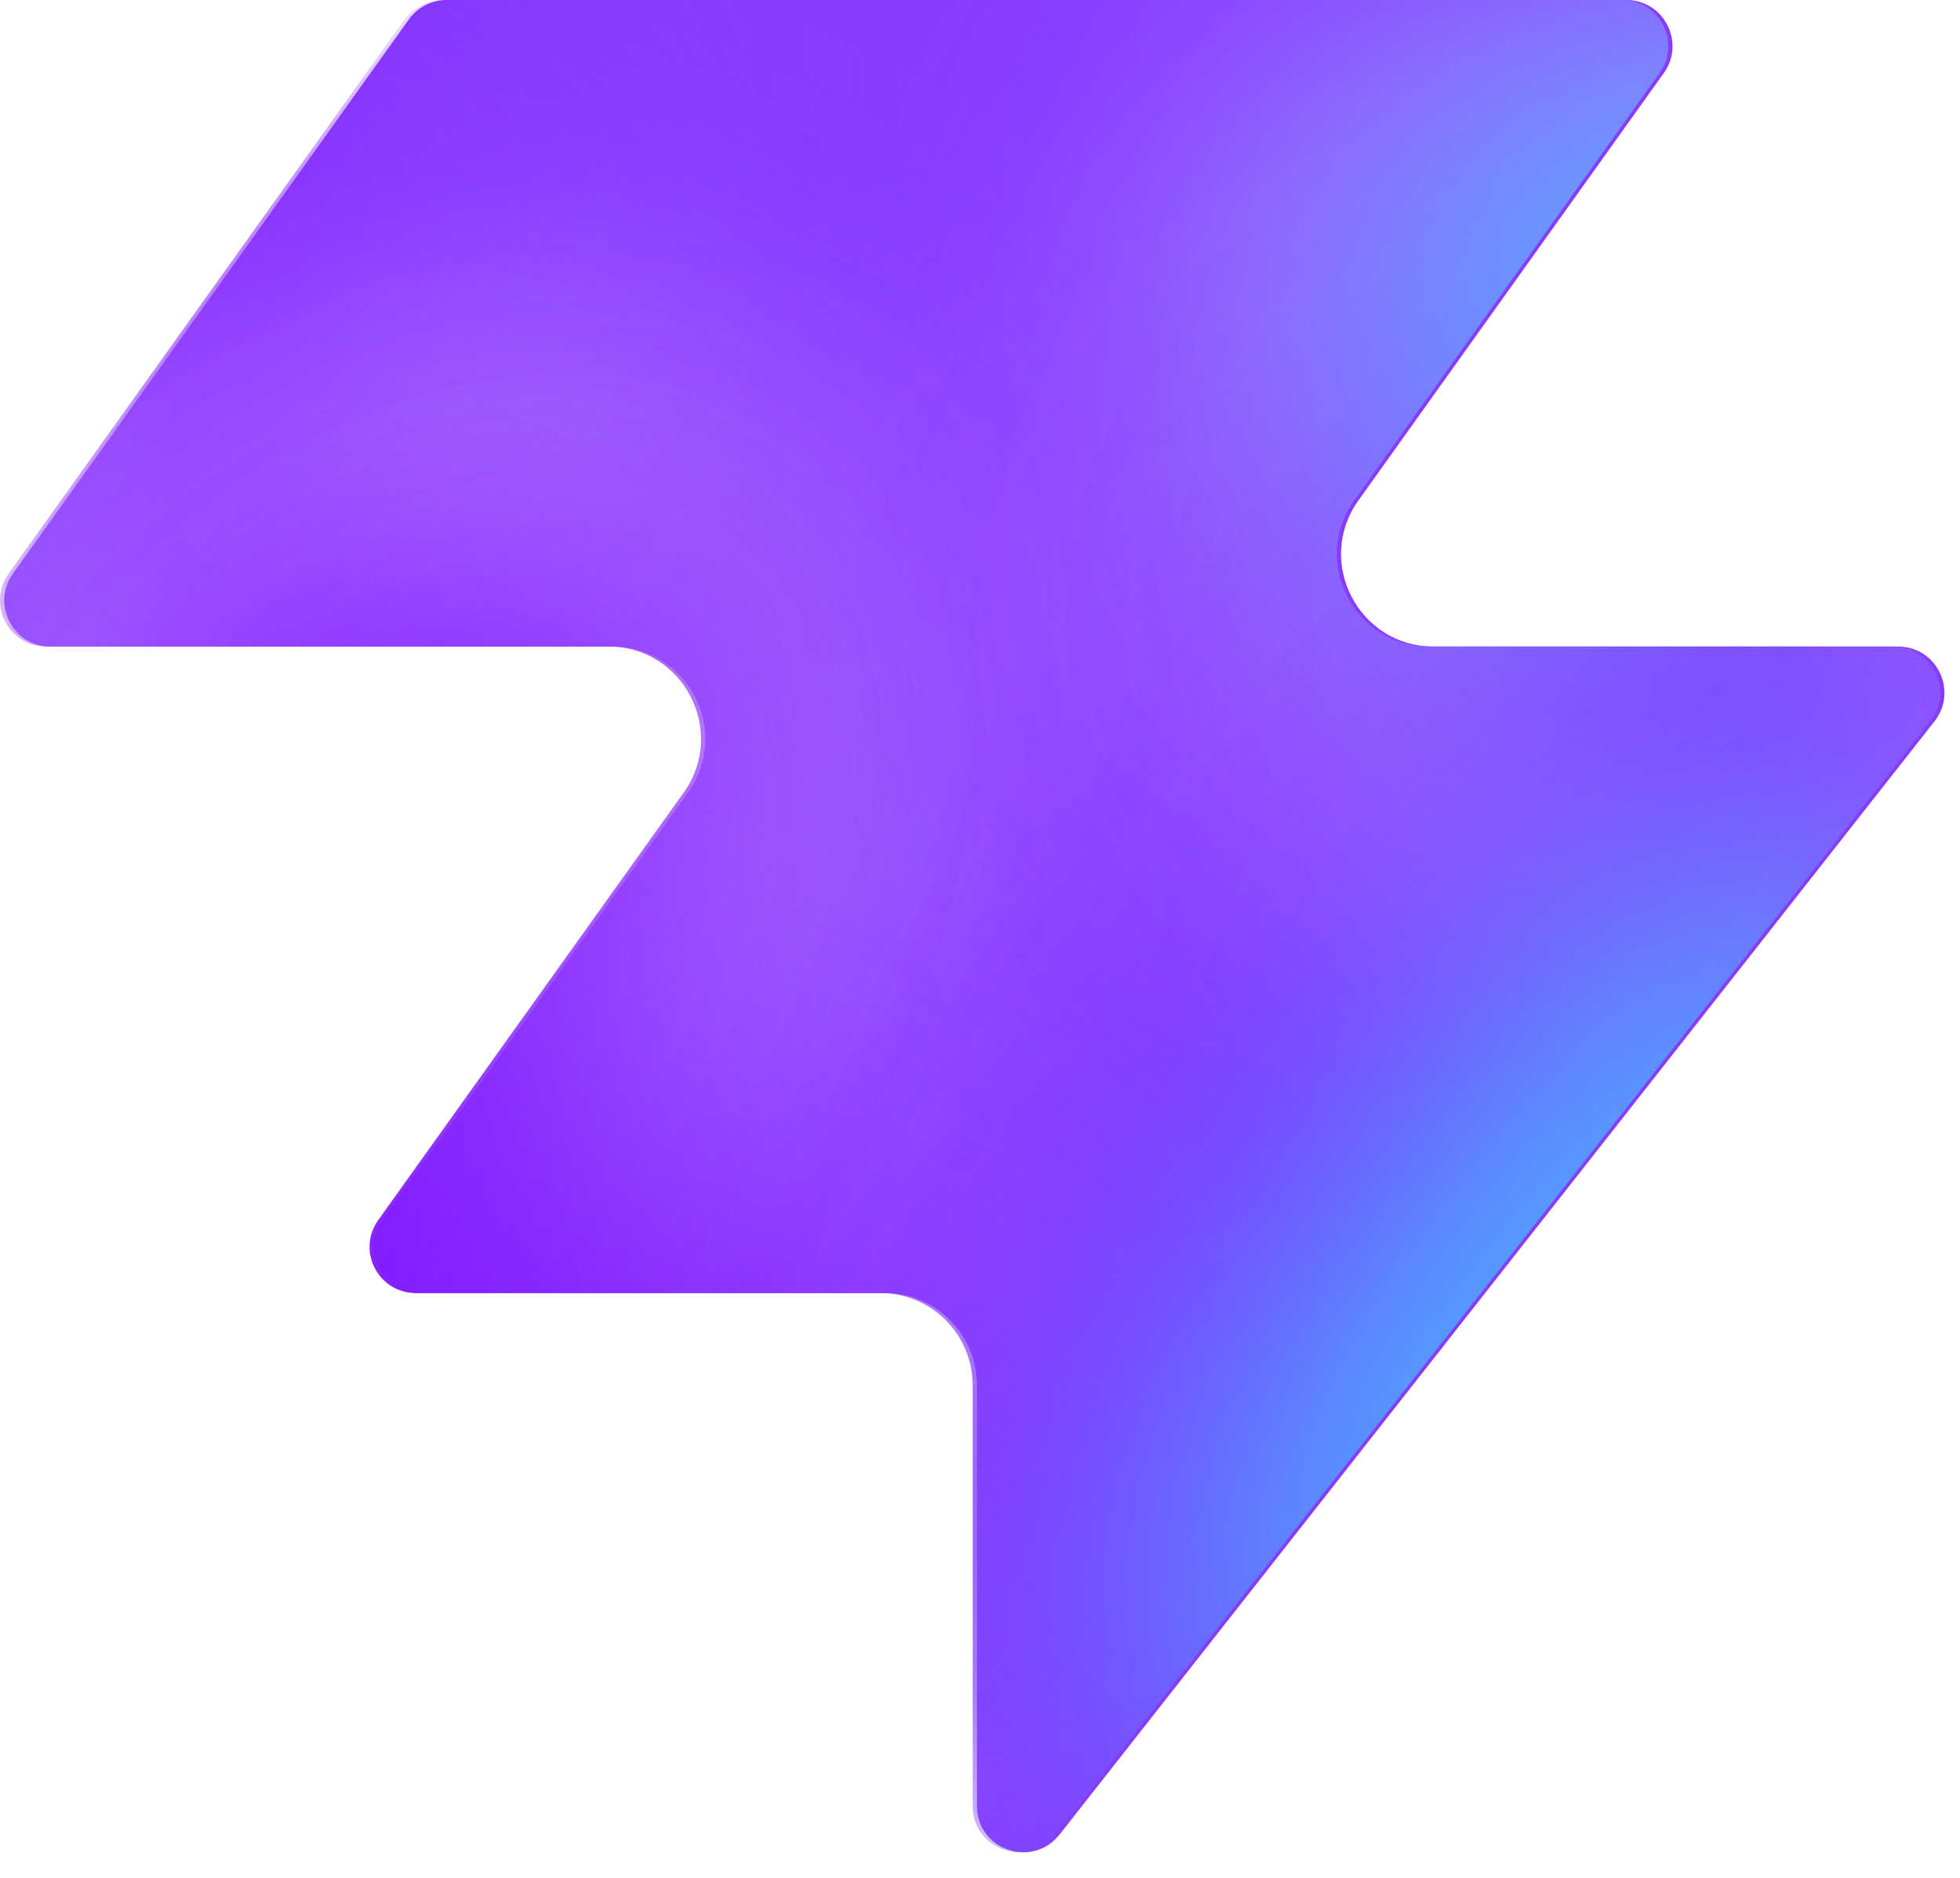
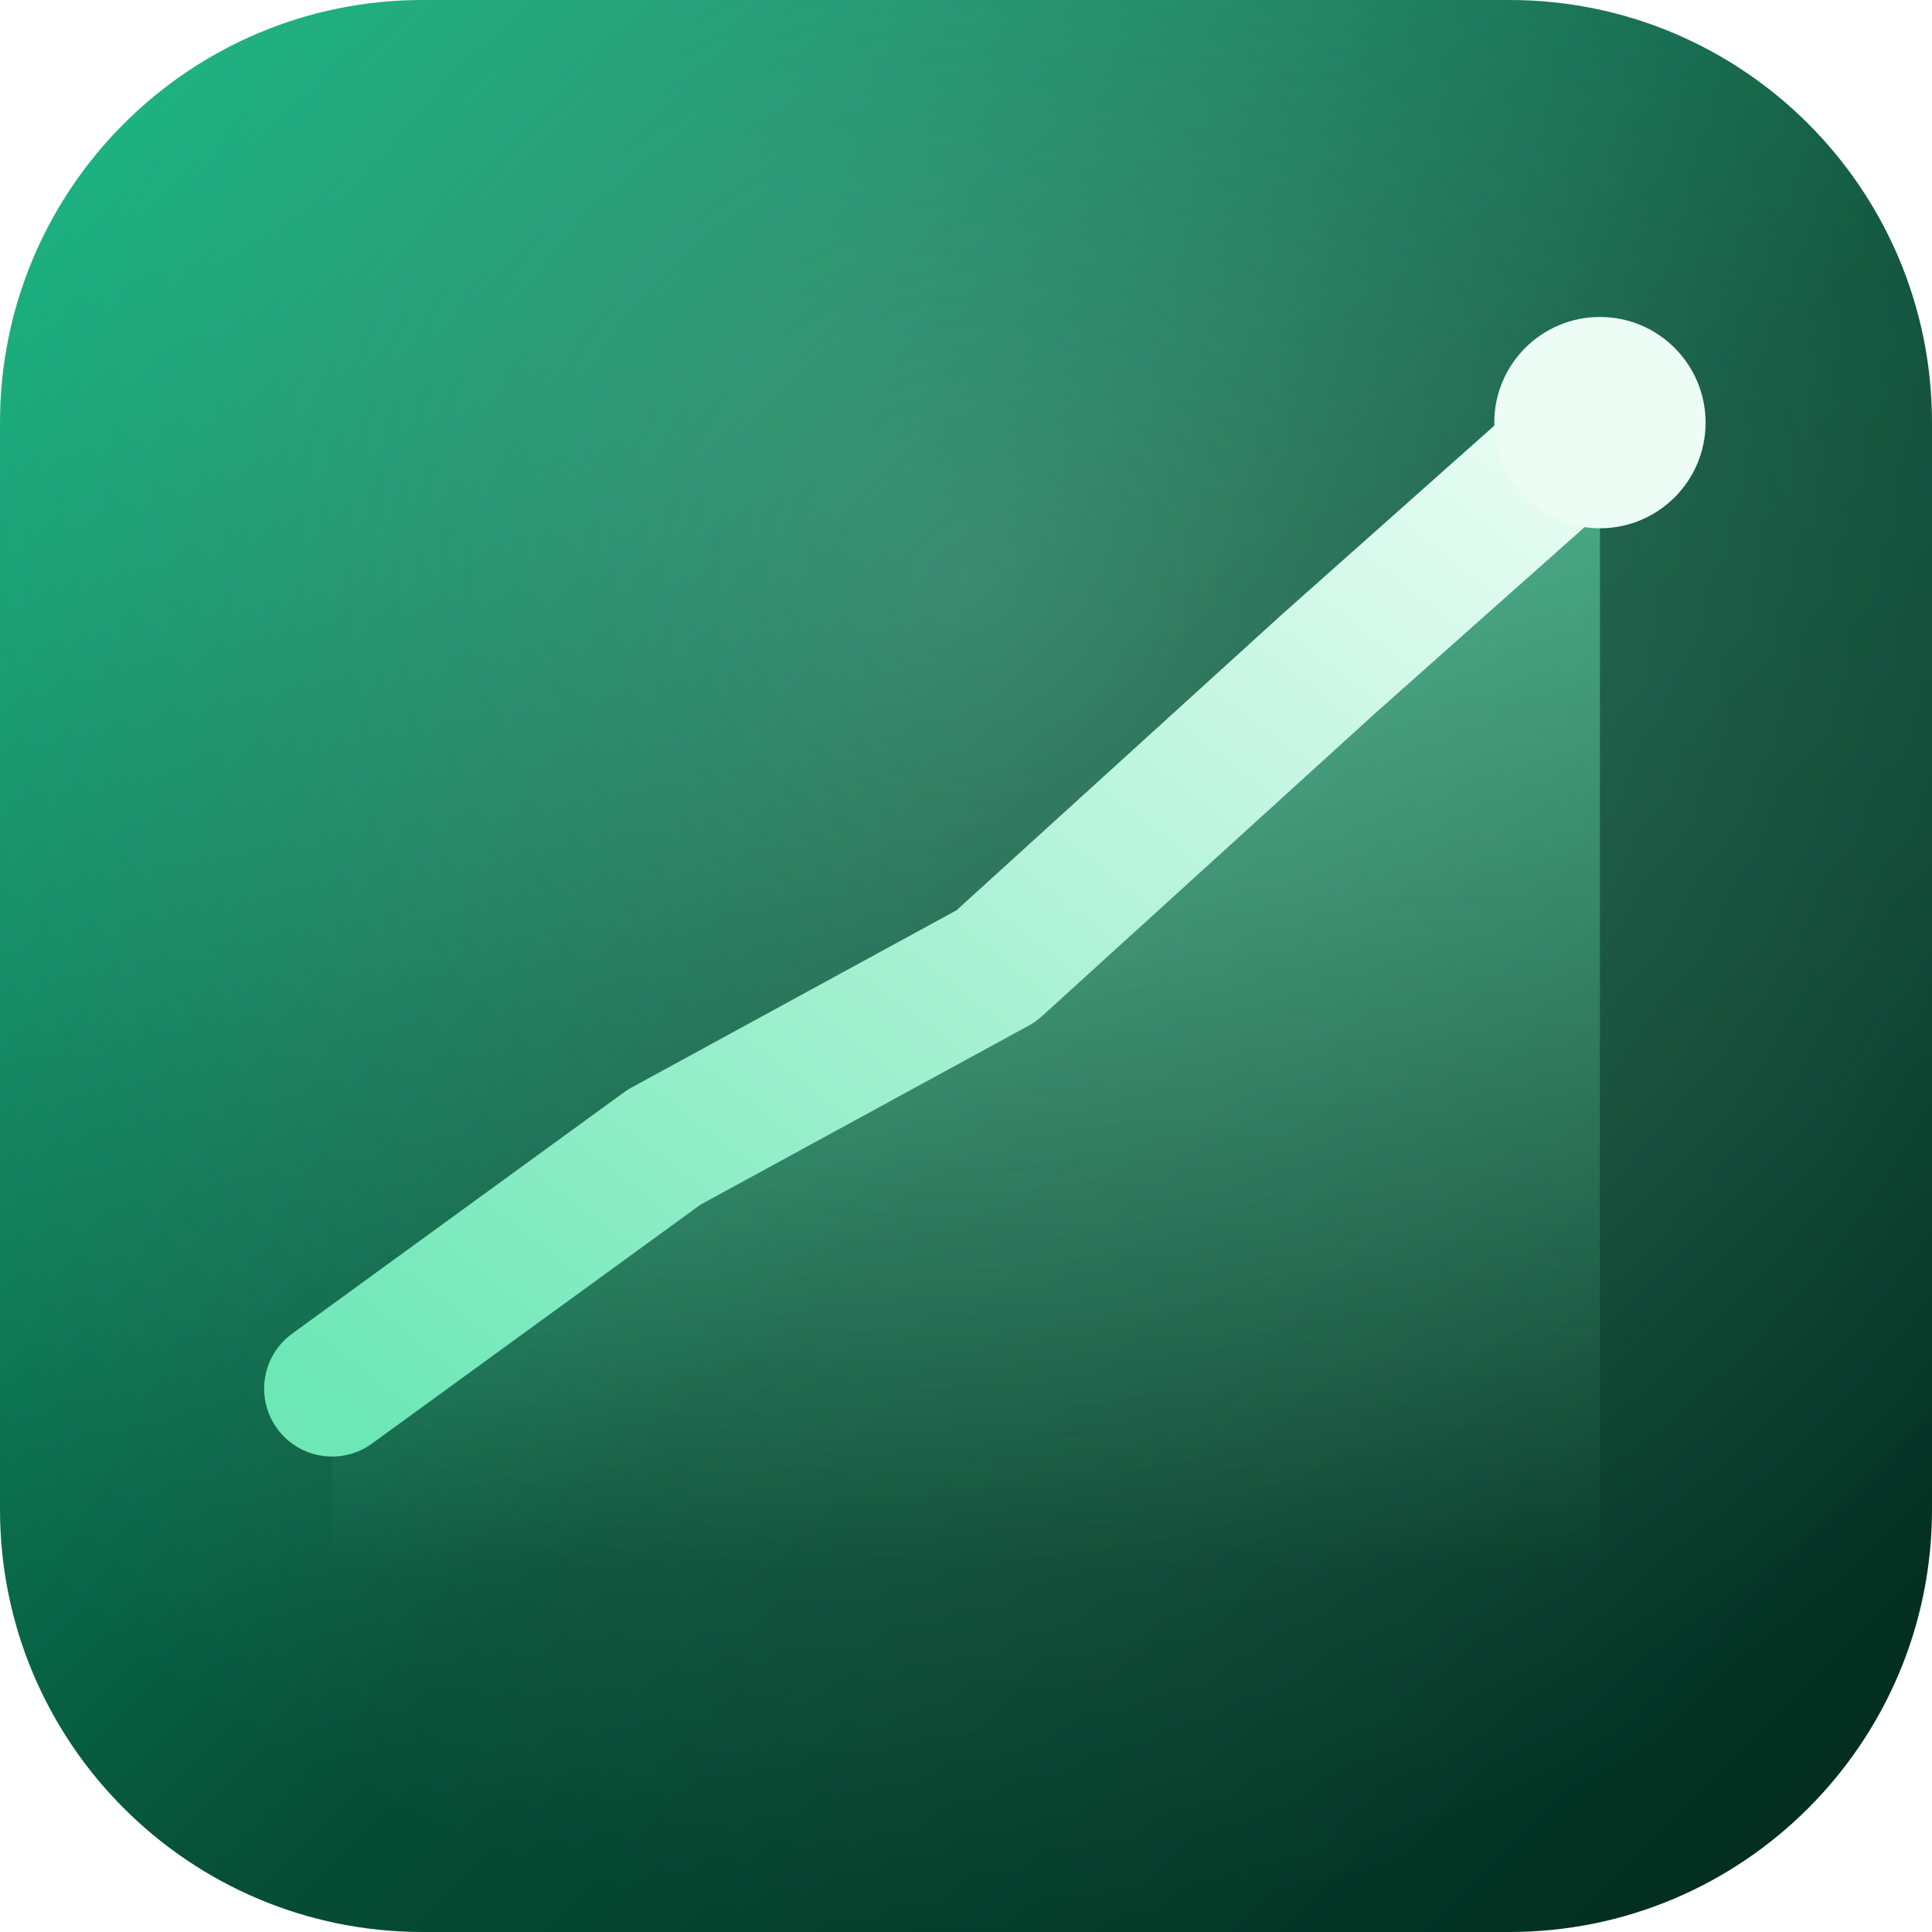
- <svg xmlns="http://www.w3.org/2000/svg" width="48" height="46" fill="none" viewBox="0 0 48 46">
-   <path fill="#863bff" d="M25.946 44.938c-.664.845-2.021.375-2.021-.698V33.937a2.26 2.26 0 0 0-2.262-2.262H10.287c-.92 0-1.456-1.04-.92-1.788l7.48-10.471c1.07-1.497 0-3.578-1.842-3.578H1.237c-.92 0-1.456-1.04-.92-1.788L10.013.474c.214-.297.556-.474.92-.474h28.894c.92 0 1.456 1.04.92 1.788l-7.48 10.471c-1.07 1.498 0 3.579 1.842 3.579h11.377c.943 0 1.473 1.088.89 1.83L25.947 44.94z" style="fill:#863bff;fill:color(display-p3 .525 .23 1);fill-opacity:1" />
-   <mask id="a" width="48" height="46" x="0" y="0" maskUnits="userSpaceOnUse" style="mask-type:alpha">
-     <path fill="#000" d="M25.842 44.938c-.664.844-2.021.375-2.021-.698V33.937a2.26 2.26 0 0 0-2.262-2.262H10.183c-.92 0-1.456-1.04-.92-1.788l7.48-10.471c1.07-1.498 0-3.579-1.842-3.579H1.133c-.92 0-1.456-1.04-.92-1.787L9.91.473c.214-.297.556-.474.92-.474h28.894c.92 0 1.456 1.04.92 1.788l-7.48 10.471c-1.07 1.498 0 3.578 1.842 3.578h11.377c.943 0 1.473 1.088.89 1.832L25.843 44.94z" style="fill:#000;fill-opacity:1" />
-   </mask>
-   <g mask="url(#a)">
-     <g filter="url(#b)">
-       <ellipse cx="5.508" cy="14.704" fill="#ede6ff" rx="5.508" ry="14.704" style="fill:#ede6ff;fill:color(display-p3 .927 .903 1);fill-opacity:1" transform="matrix(.00324 1 1 -.00324 -4.47 31.516)" />
-     </g>
-     <g filter="url(#c)">
-       <ellipse cx="10.399" cy="29.851" fill="#ede6ff" rx="10.399" ry="29.851" style="fill:#ede6ff;fill:color(display-p3 .927 .903 1);fill-opacity:1" transform="matrix(.00324 1 1 -.00324 -39.328 7.883)" />
-     </g>
-     <g filter="url(#d)">
-       <ellipse cx="5.508" cy="30.487" fill="#7e14ff" rx="5.508" ry="30.487" style="fill:#7e14ff;fill:color(display-p3 .492 .077 1);fill-opacity:1" transform="rotate(89.814 -25.913 -14.639)scale(1 -1)" />
-     </g>
-     <g filter="url(#e)">
-       <ellipse cx="5.508" cy="30.599" fill="#7e14ff" rx="5.508" ry="30.599" style="fill:#7e14ff;fill:color(display-p3 .492 .077 1);fill-opacity:1" transform="rotate(89.814 -32.644 -3.334)scale(1 -1)" />
-     </g>
-     <g filter="url(#f)">
-       <ellipse cx="5.508" cy="30.599" fill="#7e14ff" rx="5.508" ry="30.599" style="fill:#7e14ff;fill:color(display-p3 .492 .077 1);fill-opacity:1" transform="matrix(.00324 1 1 -.00324 -34.34 30.47)" />
-     </g>
-     <g filter="url(#g)">
-       <ellipse cx="14.072" cy="22.078" fill="#ede6ff" rx="14.072" ry="22.078" style="fill:#ede6ff;fill:color(display-p3 .927 .903 1);fill-opacity:1" transform="rotate(93.35 24.506 48.493)scale(-1 1)" />
-     </g>
-     <g filter="url(#h)">
-       <ellipse cx="3.47" cy="21.501" fill="#7e14ff" rx="3.47" ry="21.501" style="fill:#7e14ff;fill:color(display-p3 .492 .077 1);fill-opacity:1" transform="rotate(89.009 28.708 47.59)scale(-1 1)" />
-     </g>
-     <g filter="url(#i)">
-       <ellipse cx="3.47" cy="21.501" fill="#7e14ff" rx="3.47" ry="21.501" style="fill:#7e14ff;fill:color(display-p3 .492 .077 1);fill-opacity:1" transform="rotate(89.009 28.708 47.59)scale(-1 1)" />
-     </g>
-     <g filter="url(#j)">
-       <ellipse cx=".387" cy="8.972" fill="#7e14ff" rx="4.407" ry="29.108" style="fill:#7e14ff;fill:color(display-p3 .492 .077 1);fill-opacity:1" transform="rotate(39.51 .387 8.972)" />
-     </g>
-     <g filter="url(#k)">
-       <ellipse cx="47.523" cy="-6.092" fill="#7e14ff" rx="4.407" ry="29.108" style="fill:#7e14ff;fill:color(display-p3 .492 .077 1);fill-opacity:1" transform="rotate(37.892 47.523 -6.092)" />
-     </g>
-     <g filter="url(#l)">
-       <ellipse cx="41.412" cy="6.333" fill="#47bfff" rx="5.971" ry="9.665" style="fill:#47bfff;fill:color(display-p3 .28 .748 1);fill-opacity:1" transform="rotate(37.892 41.412 6.333)" />
-     </g>
-     <g filter="url(#m)">
-       <ellipse cx="-1.879" cy="38.332" fill="#7e14ff" rx="4.407" ry="29.108" style="fill:#7e14ff;fill:color(display-p3 .492 .077 1);fill-opacity:1" transform="rotate(37.892 -1.88 38.332)" />
-     </g>
-     <g filter="url(#n)">
-       <ellipse cx="-1.879" cy="38.332" fill="#7e14ff" rx="4.407" ry="29.108" style="fill:#7e14ff;fill:color(display-p3 .492 .077 1);fill-opacity:1" transform="rotate(37.892 -1.88 38.332)" />
-     </g>
-     <g filter="url(#o)">
-       <ellipse cx="35.651" cy="29.907" fill="#7e14ff" rx="4.407" ry="29.108" style="fill:#7e14ff;fill:color(display-p3 .492 .077 1);fill-opacity:1" transform="rotate(37.892 35.651 29.907)" />
-     </g>
-     <g filter="url(#p)">
-       <ellipse cx="38.418" cy="32.4" fill="#47bfff" rx="5.971" ry="15.297" style="fill:#47bfff;fill:color(display-p3 .28 .748 1);fill-opacity:1" transform="rotate(37.892 38.418 32.4)" />
-     </g>
+ <svg xmlns="http://www.w3.org/2000/svg" viewBox="0 0 64 64" width="64" height="64">
+   <defs>
+     <linearGradient id="bg" x1="0" y1="0" x2="1" y2="1">
+       <stop offset="0%" stop-color="#10b981" />
+       <stop offset="55%" stop-color="#064e36" />
+       <stop offset="100%" stop-color="#02281c" />
+     </linearGradient>
+     <linearGradient id="line" x1="0" y1="1" x2="1" y2="0">
+       <stop offset="0%" stop-color="#6ee7b7" />
+       <stop offset="100%" stop-color="#ecfdf5" />
+     </linearGradient>
+     <linearGradient id="fill" x1="0" y1="0" x2="0" y2="1">
+       <stop offset="0%" stop-color="#6ee7b7" stop-opacity="0.55" />
+       <stop offset="100%" stop-color="#6ee7b7" stop-opacity="0" />
+     </linearGradient>
+     <radialGradient id="halo" cx="50%" cy="30%" r="70%">
+       <stop offset="0%" stop-color="#ecfdf5" stop-opacity="0.22" />
+       <stop offset="100%" stop-color="#ecfdf5" stop-opacity="0" />
+     </radialGradient>
+   </defs>
+   <rect x="0" y="0" width="64" height="64" rx="14" ry="14" fill="url(#bg)" />
+   <rect x="0" y="0" width="64" height="64" rx="14" ry="14" fill="url(#halo)" />
+   <g>
+     <path d="M 11 46 L 22 38 L 33 32 L 44 22 L 53 14 L 53 52 L 11 52 Z" fill="url(#fill)" />
+     <polyline points="11,46 22,38 33,32 44,22 53,14" fill="none" stroke="url(#line)" stroke-width="4.5" stroke-linecap="round" stroke-linejoin="round" />
+     <circle cx="53" cy="14" r="3.5" fill="#ecfdf5" />
  </g>
-   <defs>
-     <filter id="b" width="60.045" height="41.654" x="-19.77" y="16.149" color-interpolation-filters="sRGB" filterUnits="userSpaceOnUse">
-       <feFlood flood-opacity="0" result="BackgroundImageFix" />
-       <feBlend in="SourceGraphic" in2="BackgroundImageFix" result="shape" />
-       <feGaussianBlur result="effect1_foregroundBlur_2002_17158" stdDeviation="7.659" />
-     </filter>
-     <filter id="c" width="90.34" height="51.437" x="-54.613" y="-7.533" color-interpolation-filters="sRGB" filterUnits="userSpaceOnUse">
-       <feFlood flood-opacity="0" result="BackgroundImageFix" />
-       <feBlend in="SourceGraphic" in2="BackgroundImageFix" result="shape" />
-       <feGaussianBlur result="effect1_foregroundBlur_2002_17158" stdDeviation="7.659" />
-     </filter>
-     <filter id="d" width="79.355" height="29.4" x="-49.64" y="2.03" color-interpolation-filters="sRGB" filterUnits="userSpaceOnUse">
-       <feFlood flood-opacity="0" result="BackgroundImageFix" />
-       <feBlend in="SourceGraphic" in2="BackgroundImageFix" result="shape" />
-       <feGaussianBlur result="effect1_foregroundBlur_2002_17158" stdDeviation="4.596" />
-     </filter>
-     <filter id="e" width="79.579" height="29.4" x="-45.045" y="20.029" color-interpolation-filters="sRGB" filterUnits="userSpaceOnUse">
-       <feFlood flood-opacity="0" result="BackgroundImageFix" />
-       <feBlend in="SourceGraphic" in2="BackgroundImageFix" result="shape" />
-       <feGaussianBlur result="effect1_foregroundBlur_2002_17158" stdDeviation="4.596" />
-     </filter>
-     <filter id="f" width="79.579" height="29.4" x="-43.513" y="21.178" color-interpolation-filters="sRGB" filterUnits="userSpaceOnUse">
-       <feFlood flood-opacity="0" result="BackgroundImageFix" />
-       <feBlend in="SourceGraphic" in2="BackgroundImageFix" result="shape" />
-       <feGaussianBlur result="effect1_foregroundBlur_2002_17158" stdDeviation="4.596" />
-     </filter>
-     <filter id="g" width="74.749" height="58.852" x="15.756" y="-17.901" color-interpolation-filters="sRGB" filterUnits="userSpaceOnUse">
-       <feFlood flood-opacity="0" result="BackgroundImageFix" />
-       <feBlend in="SourceGraphic" in2="BackgroundImageFix" result="shape" />
-       <feGaussianBlur result="effect1_foregroundBlur_2002_17158" stdDeviation="7.659" />
-     </filter>
-     <filter id="h" width="61.377" height="25.362" x="23.548" y="2.284" color-interpolation-filters="sRGB" filterUnits="userSpaceOnUse">
-       <feFlood flood-opacity="0" result="BackgroundImageFix" />
-       <feBlend in="SourceGraphic" in2="BackgroundImageFix" result="shape" />
-       <feGaussianBlur result="effect1_foregroundBlur_2002_17158" stdDeviation="4.596" />
-     </filter>
-     <filter id="i" width="61.377" height="25.362" x="23.548" y="2.284" color-interpolation-filters="sRGB" filterUnits="userSpaceOnUse">
-       <feFlood flood-opacity="0" result="BackgroundImageFix" />
-       <feBlend in="SourceGraphic" in2="BackgroundImageFix" result="shape" />
-       <feGaussianBlur result="effect1_foregroundBlur_2002_17158" stdDeviation="4.596" />
-     </filter>
-     <filter id="j" width="56.045" height="63.649" x="-27.636" y="-22.853" color-interpolation-filters="sRGB" filterUnits="userSpaceOnUse">
-       <feFlood flood-opacity="0" result="BackgroundImageFix" />
-       <feBlend in="SourceGraphic" in2="BackgroundImageFix" result="shape" />
-       <feGaussianBlur result="effect1_foregroundBlur_2002_17158" stdDeviation="4.596" />
-     </filter>
-     <filter id="k" width="54.814" height="64.646" x="20.116" y="-38.415" color-interpolation-filters="sRGB" filterUnits="userSpaceOnUse">
-       <feFlood flood-opacity="0" result="BackgroundImageFix" />
-       <feBlend in="SourceGraphic" in2="BackgroundImageFix" result="shape" />
-       <feGaussianBlur result="effect1_foregroundBlur_2002_17158" stdDeviation="4.596" />
-     </filter>
-     <filter id="l" width="33.541" height="35.313" x="24.641" y="-11.323" color-interpolation-filters="sRGB" filterUnits="userSpaceOnUse">
-       <feFlood flood-opacity="0" result="BackgroundImageFix" />
-       <feBlend in="SourceGraphic" in2="BackgroundImageFix" result="shape" />
-       <feGaussianBlur result="effect1_foregroundBlur_2002_17158" stdDeviation="4.596" />
-     </filter>
-     <filter id="m" width="54.814" height="64.646" x="-29.286" y="6.009" color-interpolation-filters="sRGB" filterUnits="userSpaceOnUse">
-       <feFlood flood-opacity="0" result="BackgroundImageFix" />
-       <feBlend in="SourceGraphic" in2="BackgroundImageFix" result="shape" />
-       <feGaussianBlur result="effect1_foregroundBlur_2002_17158" stdDeviation="4.596" />
-     </filter>
-     <filter id="n" width="54.814" height="64.646" x="-29.286" y="6.009" color-interpolation-filters="sRGB" filterUnits="userSpaceOnUse">
-       <feFlood flood-opacity="0" result="BackgroundImageFix" />
-       <feBlend in="SourceGraphic" in2="BackgroundImageFix" result="shape" />
-       <feGaussianBlur result="effect1_foregroundBlur_2002_17158" stdDeviation="4.596" />
-     </filter>
-     <filter id="o" width="54.814" height="64.646" x="8.244" y="-2.416" color-interpolation-filters="sRGB" filterUnits="userSpaceOnUse">
-       <feFlood flood-opacity="0" result="BackgroundImageFix" />
-       <feBlend in="SourceGraphic" in2="BackgroundImageFix" result="shape" />
-       <feGaussianBlur result="effect1_foregroundBlur_2002_17158" stdDeviation="4.596" />
-     </filter>
-     <filter id="p" width="39.409" height="43.623" x="18.713" y="10.588" color-interpolation-filters="sRGB" filterUnits="userSpaceOnUse">
-       <feFlood flood-opacity="0" result="BackgroundImageFix" />
-       <feBlend in="SourceGraphic" in2="BackgroundImageFix" result="shape" />
-       <feGaussianBlur result="effect1_foregroundBlur_2002_17158" stdDeviation="4.596" />
-     </filter>
-   </defs>
</svg>
